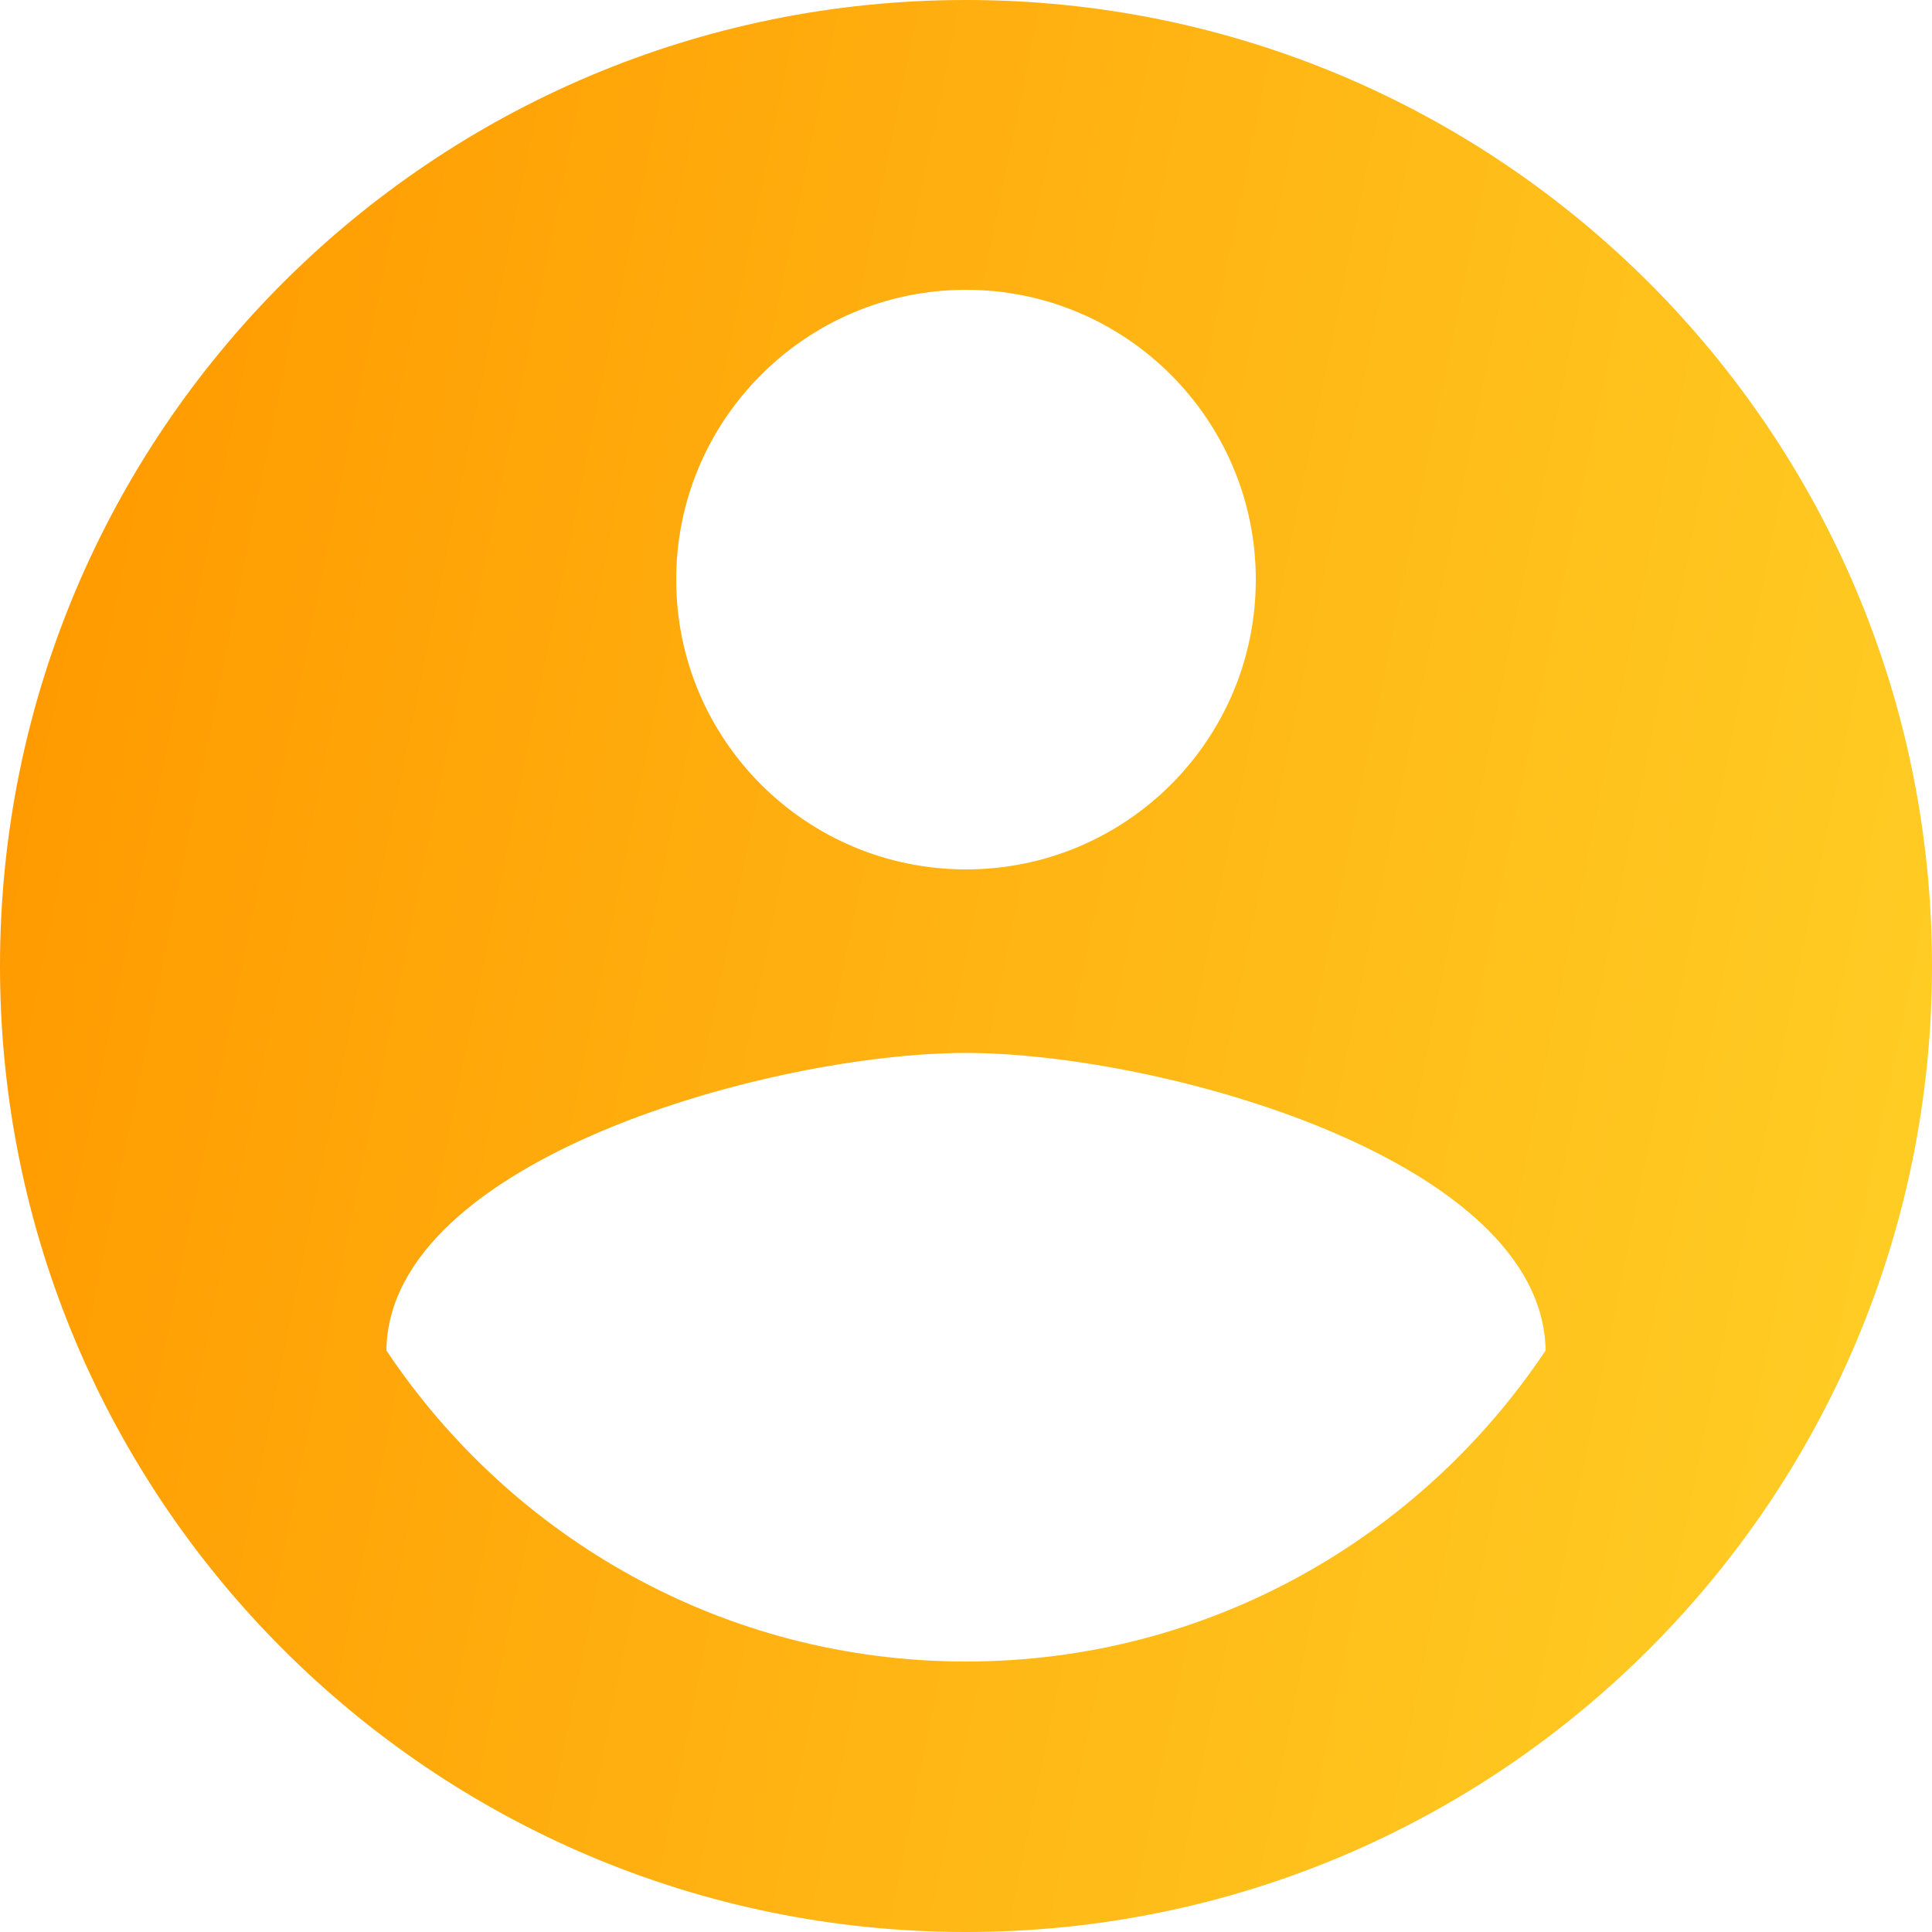
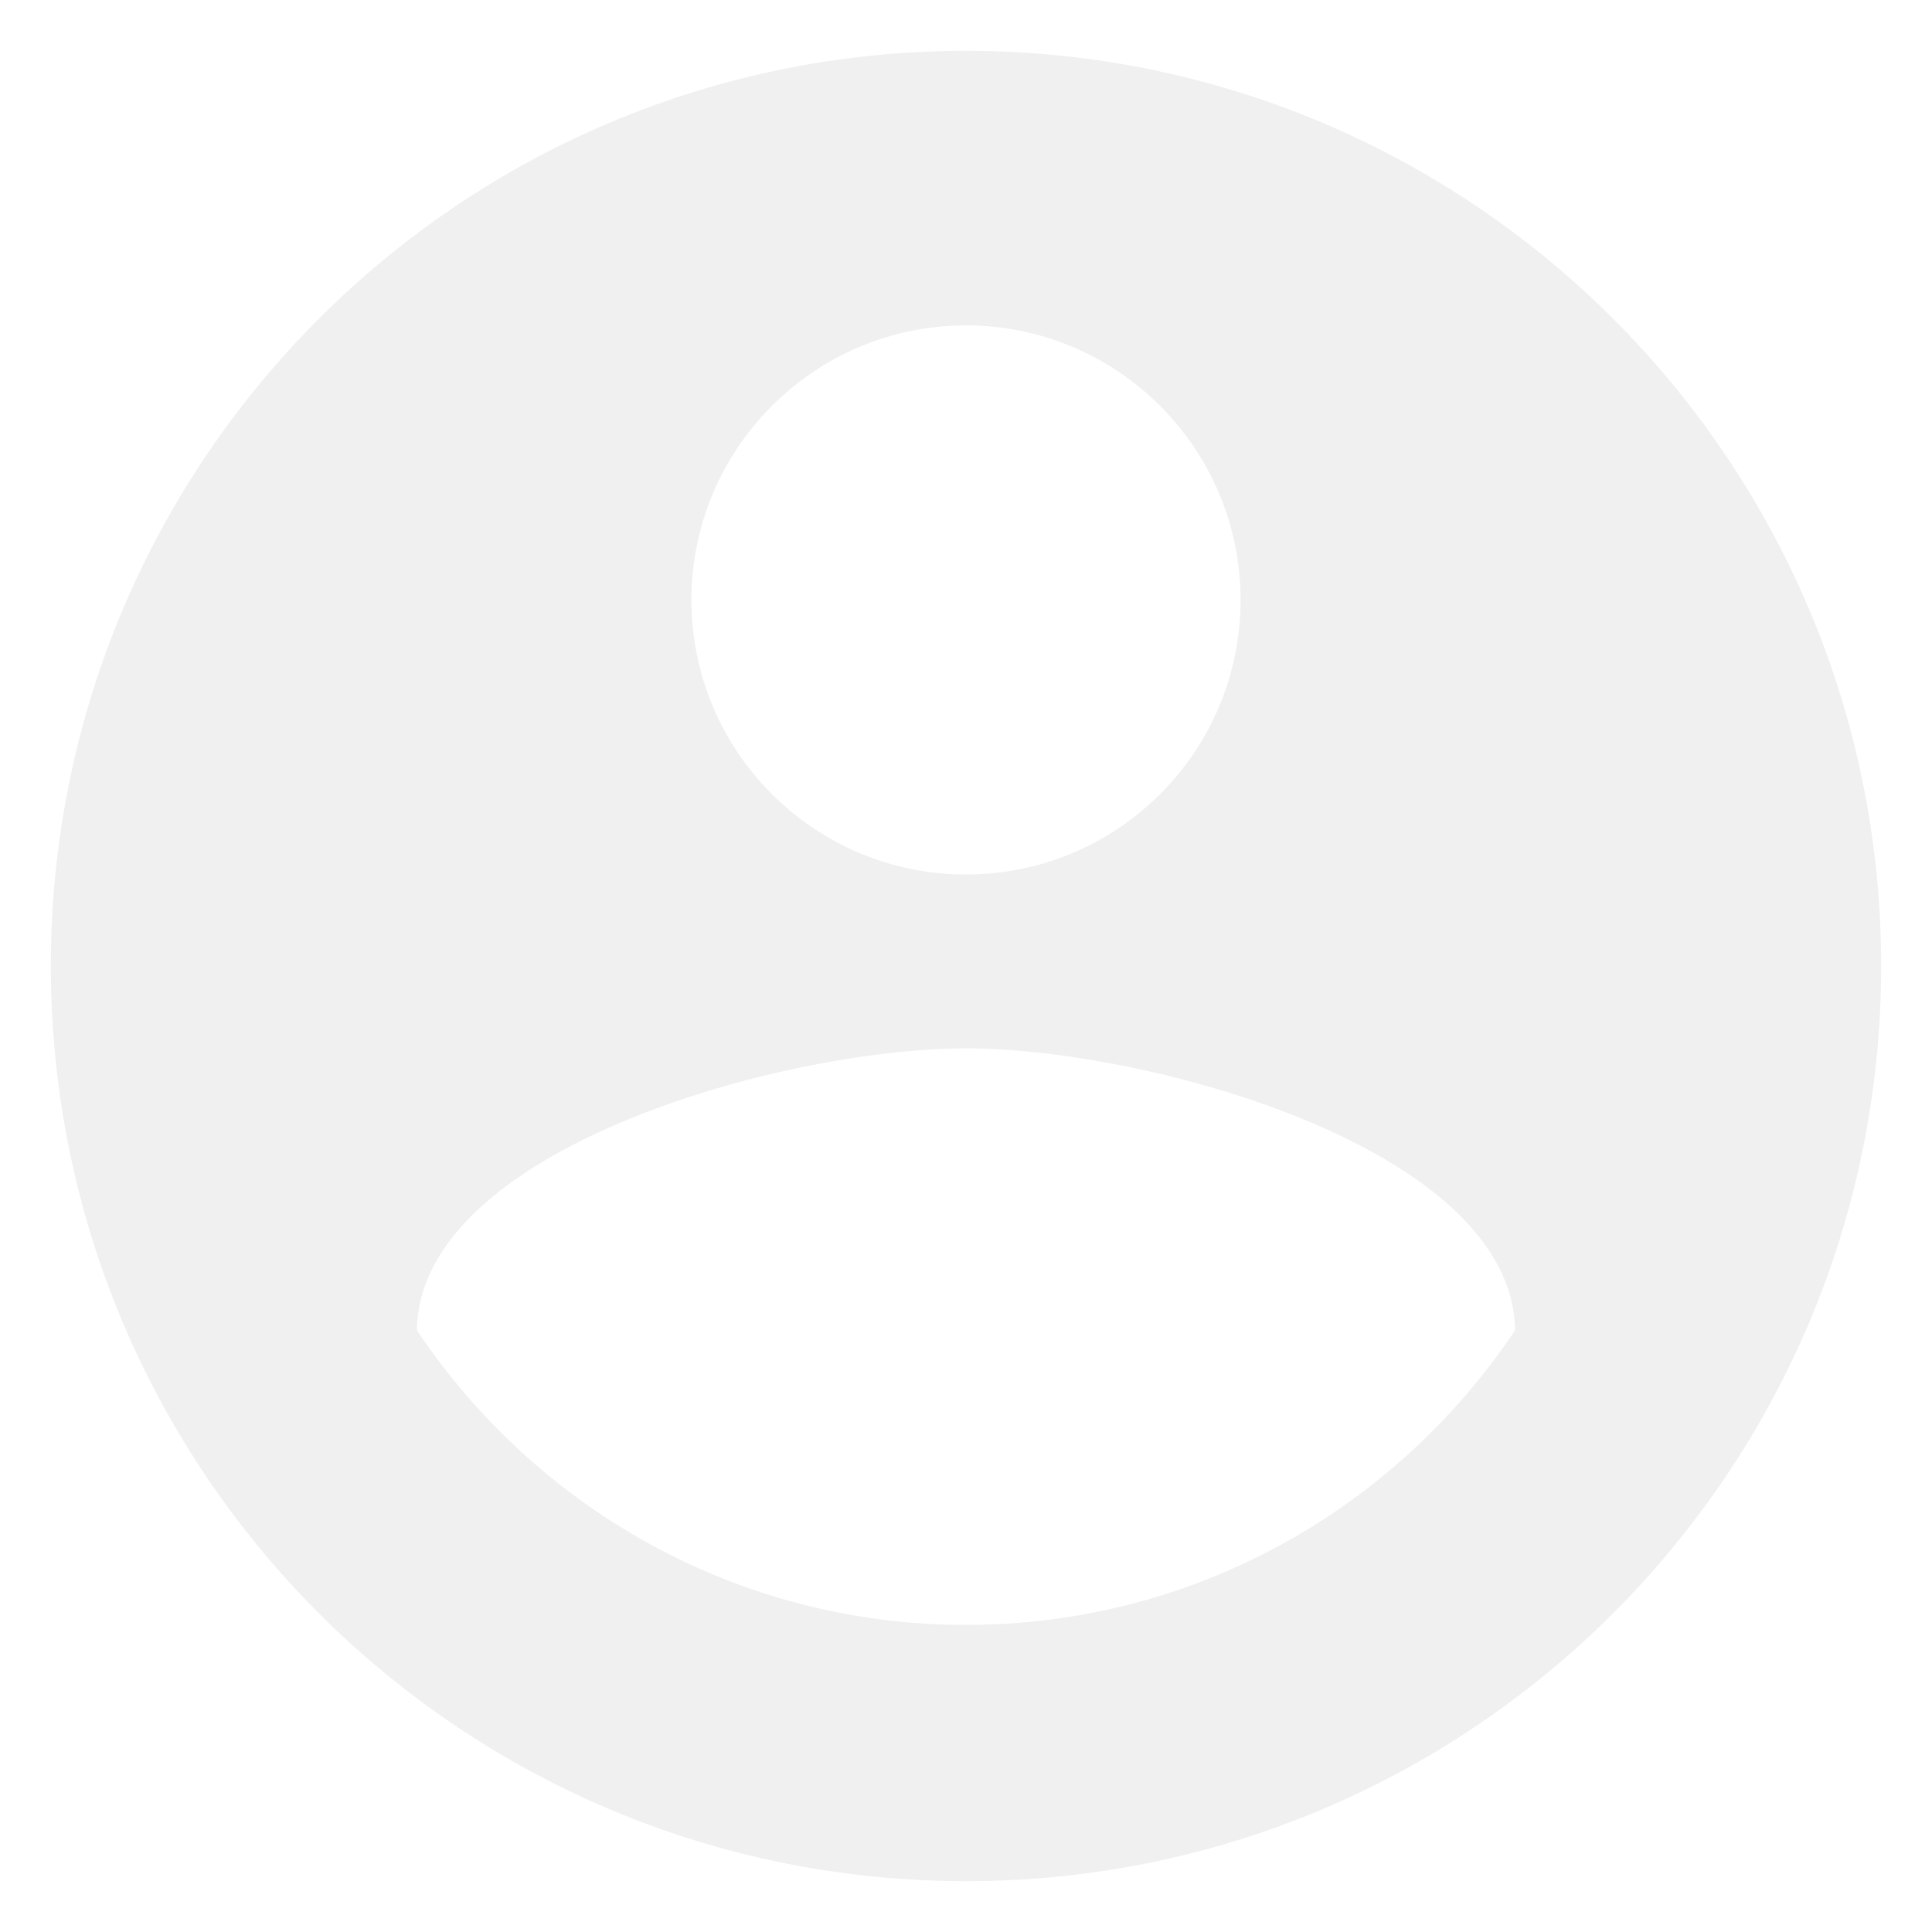
- <svg xmlns="http://www.w3.org/2000/svg" width="40" height="40">
-   <path fill="url(#a)" d="M20 0C8.95 0 0 8.95 0 20s8.95 20 20 20 20-8.95 20-20S31.05 0 20 0m0 6c3.31 0 6 2.69 6 6 0 3.32-2.69 6-6 6s-6-2.68-6-6c0-3.31 2.69-6 6-6m0 28.4c-5.01 0-9.41-2.56-12-6.44.05-3.97 8.01-6.16 12-6.16s11.94 2.19 12 6.16c-2.59 3.88-6.99 6.44-12 6.44" />
-   <defs>
-     <linearGradient id="a" x1="0" x2="65.348" y1="10" y2="23.31" gradientUnits="userSpaceOnUse">
-       <stop stop-color="#F90" />
-       <stop offset="1" stop-color="#FFEB3A" />
-     </linearGradient>
-   </defs>
+ <svg xmlns="http://www.w3.org/2000/svg" width="20" height="20" viewBox="0 0 19 18" fill="none">
+   <path d="M9.5 0C4.527 0 0.5 4.027 0.5 9C0.5 13.973 4.527 18 9.5 18C14.473 18 18.5 13.973 18.5 9C18.5 4.027 14.473 0 9.5 0ZM9.5 2.7C10.989 2.7 12.2 3.91 12.2 5.4C12.2 6.894 10.989 8.1 9.5 8.1C8.011 8.1 6.8 6.894 6.8 5.4C6.8 3.91 8.011 2.7 9.5 2.7ZM9.5 15.48C7.245 15.48 5.266 14.328 4.1 12.582C4.122 10.796 7.705 9.81 9.5 9.81C11.296 9.81 14.873 10.796 14.9 12.582C13.735 14.328 11.755 15.48 9.5 15.48Z" fill="#F0F0F0" />
</svg>
